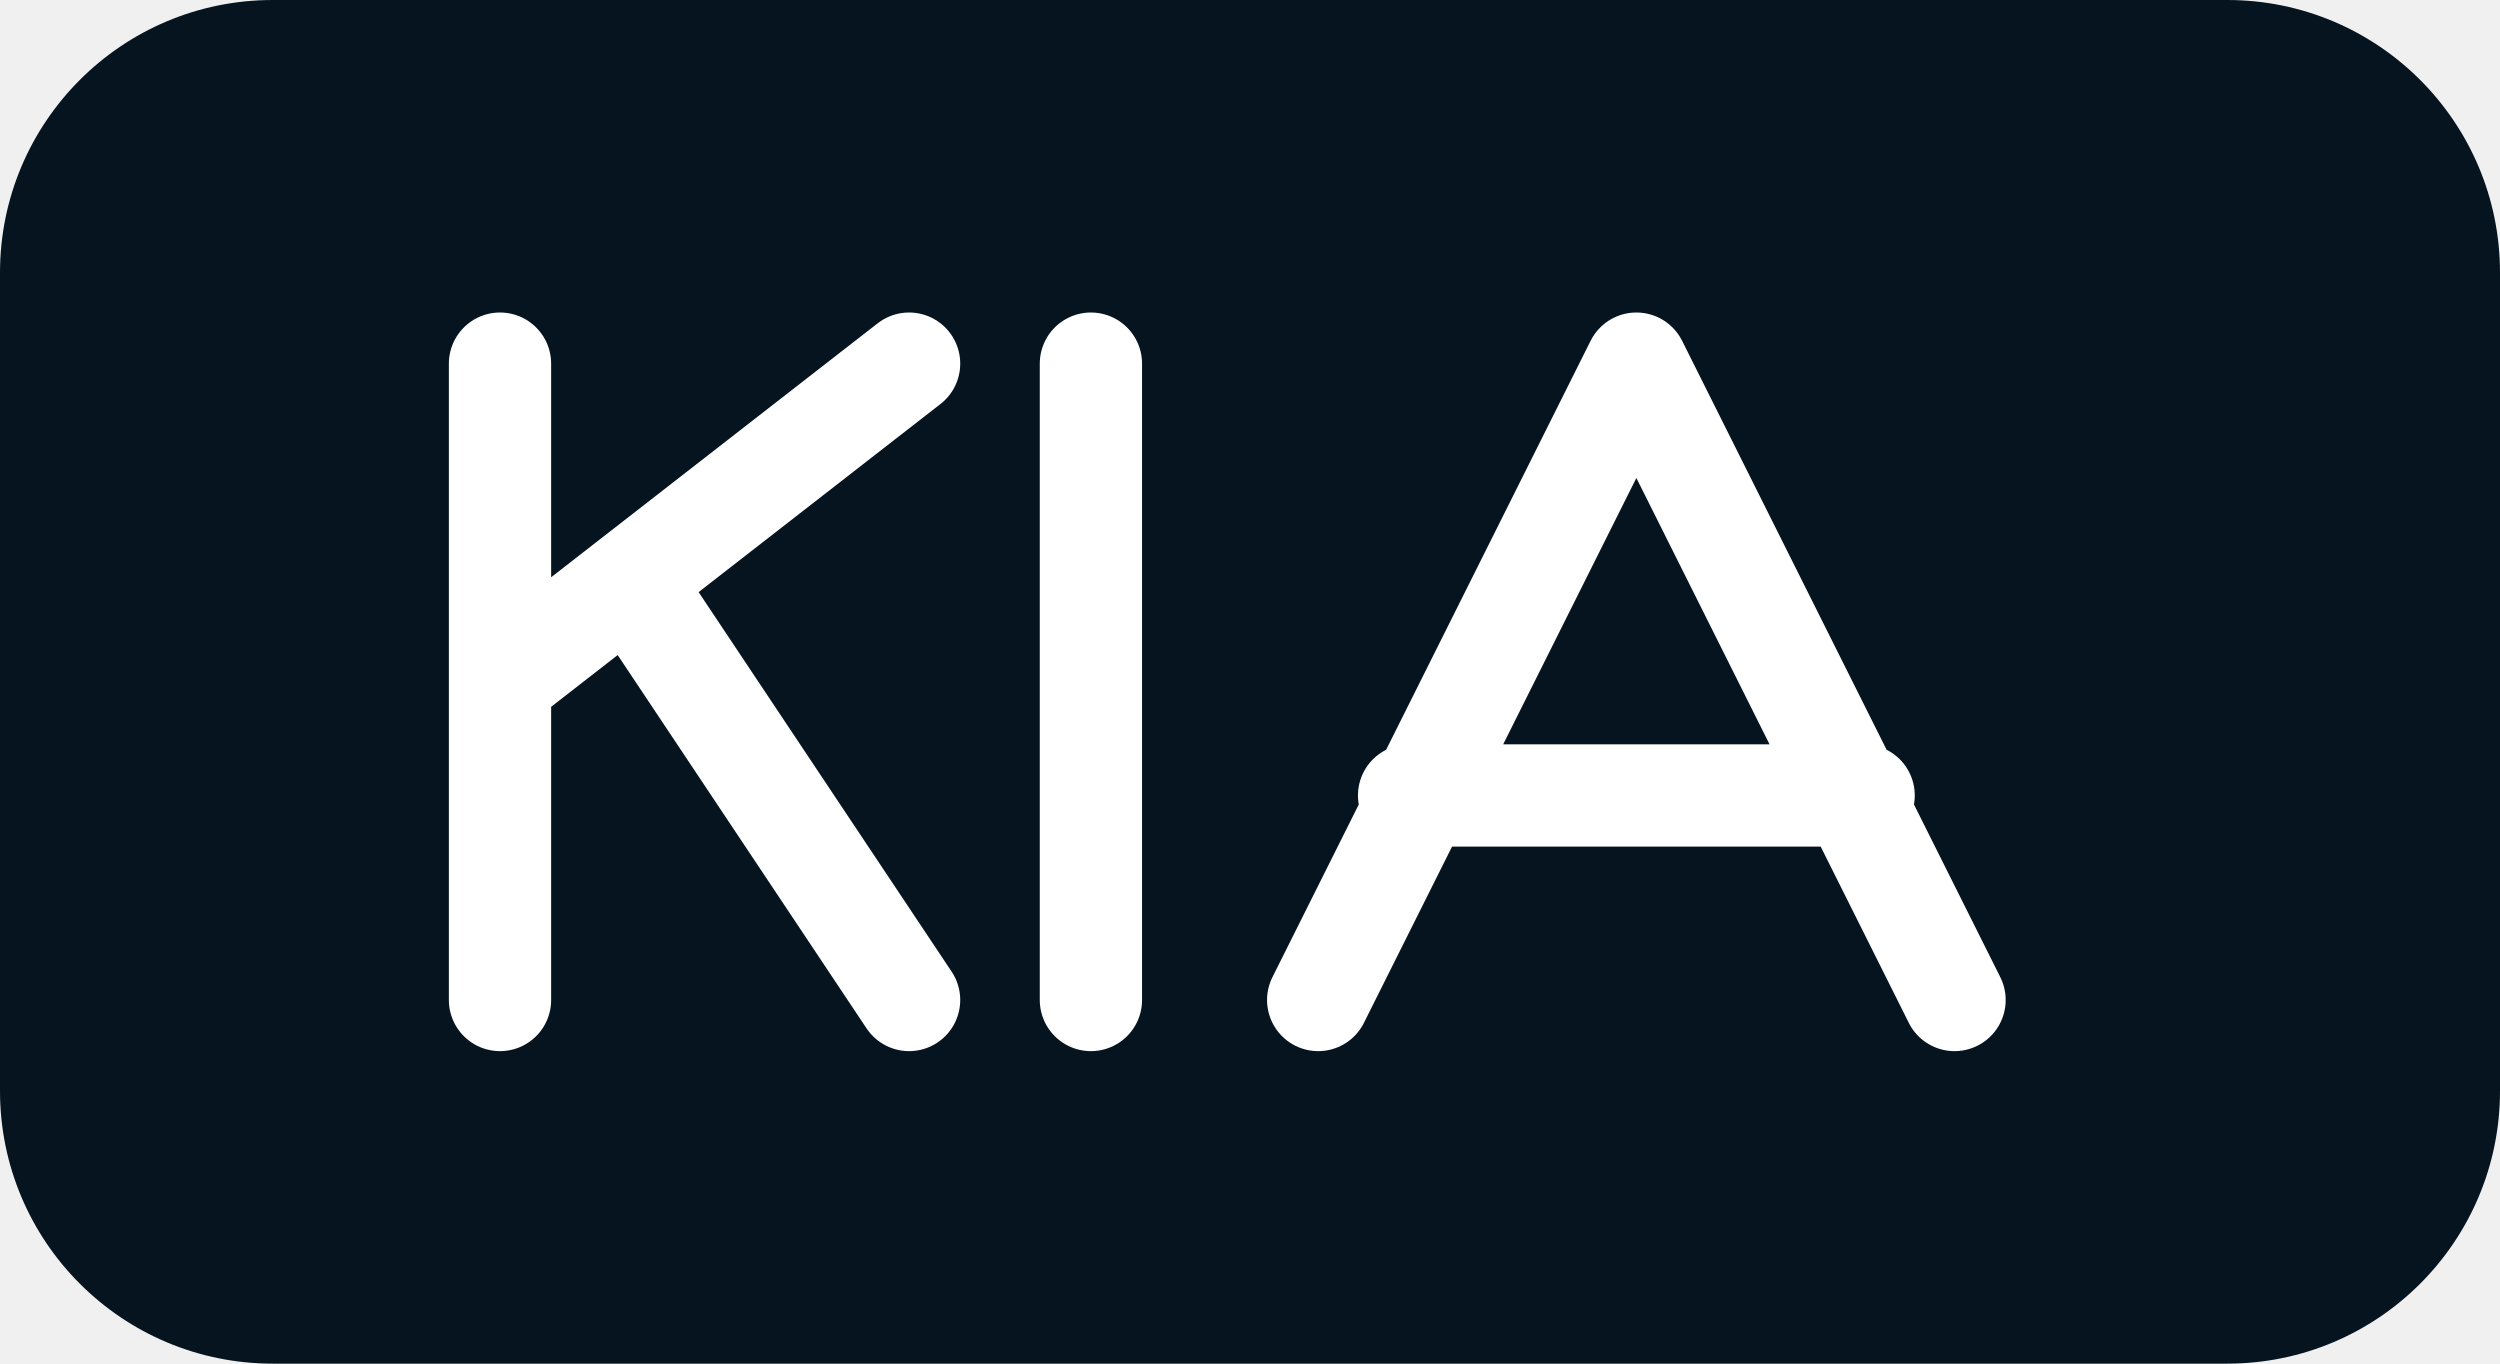
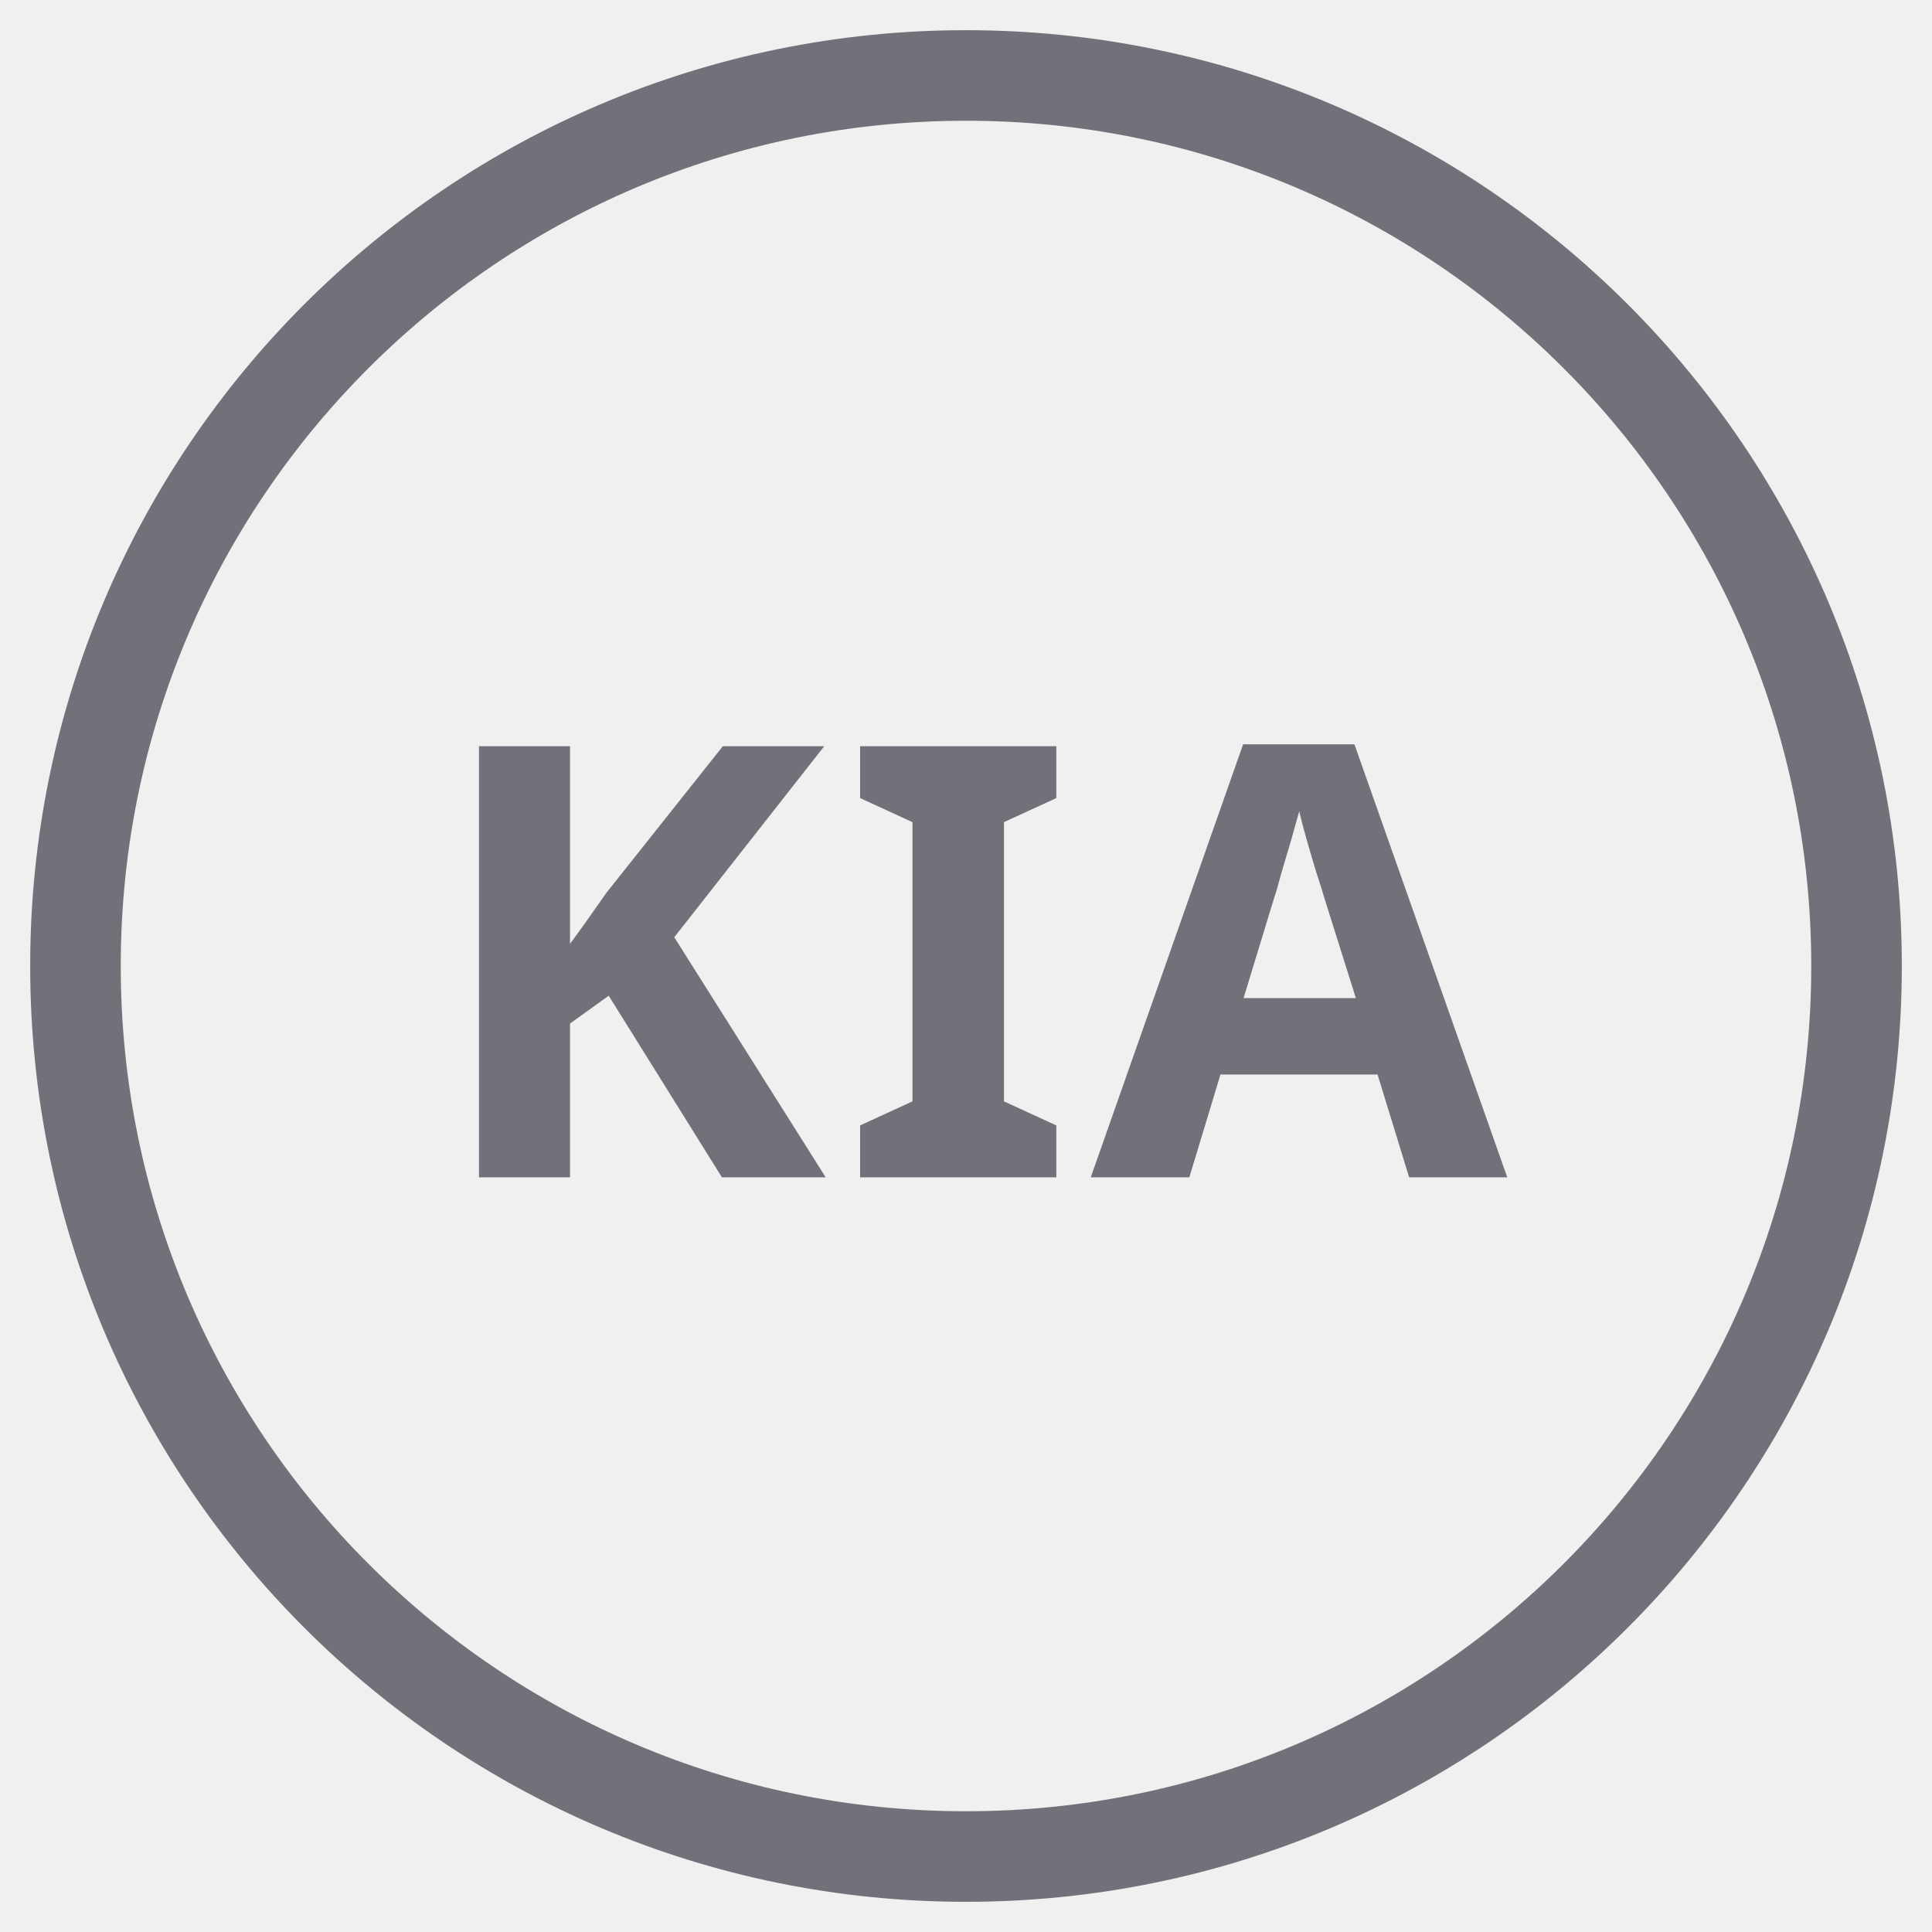
- <svg xmlns="http://www.w3.org/2000/svg" viewBox="0 0 110 60" width="100%" height="100%">
-   <rect width="110" height="60" rx="12" fill="#05141f" />
-   <path d="M22,44 L22,16 M22,30 L40,16 M28,26 L40,44 M48,16 L48,44 M58,44 L72,16 L86,44 M62,35 L82,35" fill="none" stroke="#ffffff" stroke-width="4.5" stroke-linecap="round" stroke-linejoin="round" />
+ <svg xmlns="http://www.w3.org/2000/svg" viewBox="0 0 64 64" color="#71717a">
+   <circle cx="32" cy="32" r="29.5" fill="none" stroke="currentColor" stroke-width="3" />
+   <text x="32" y="32" dy=".35em" text-anchor="middle" fill="currentColor" font-family="'Segoe UI Variable Display','Segoe UI',system-ui,sans-serif" font-size="20" font-weight="600" letter-spacing=".5">KIA</text>
</svg>
